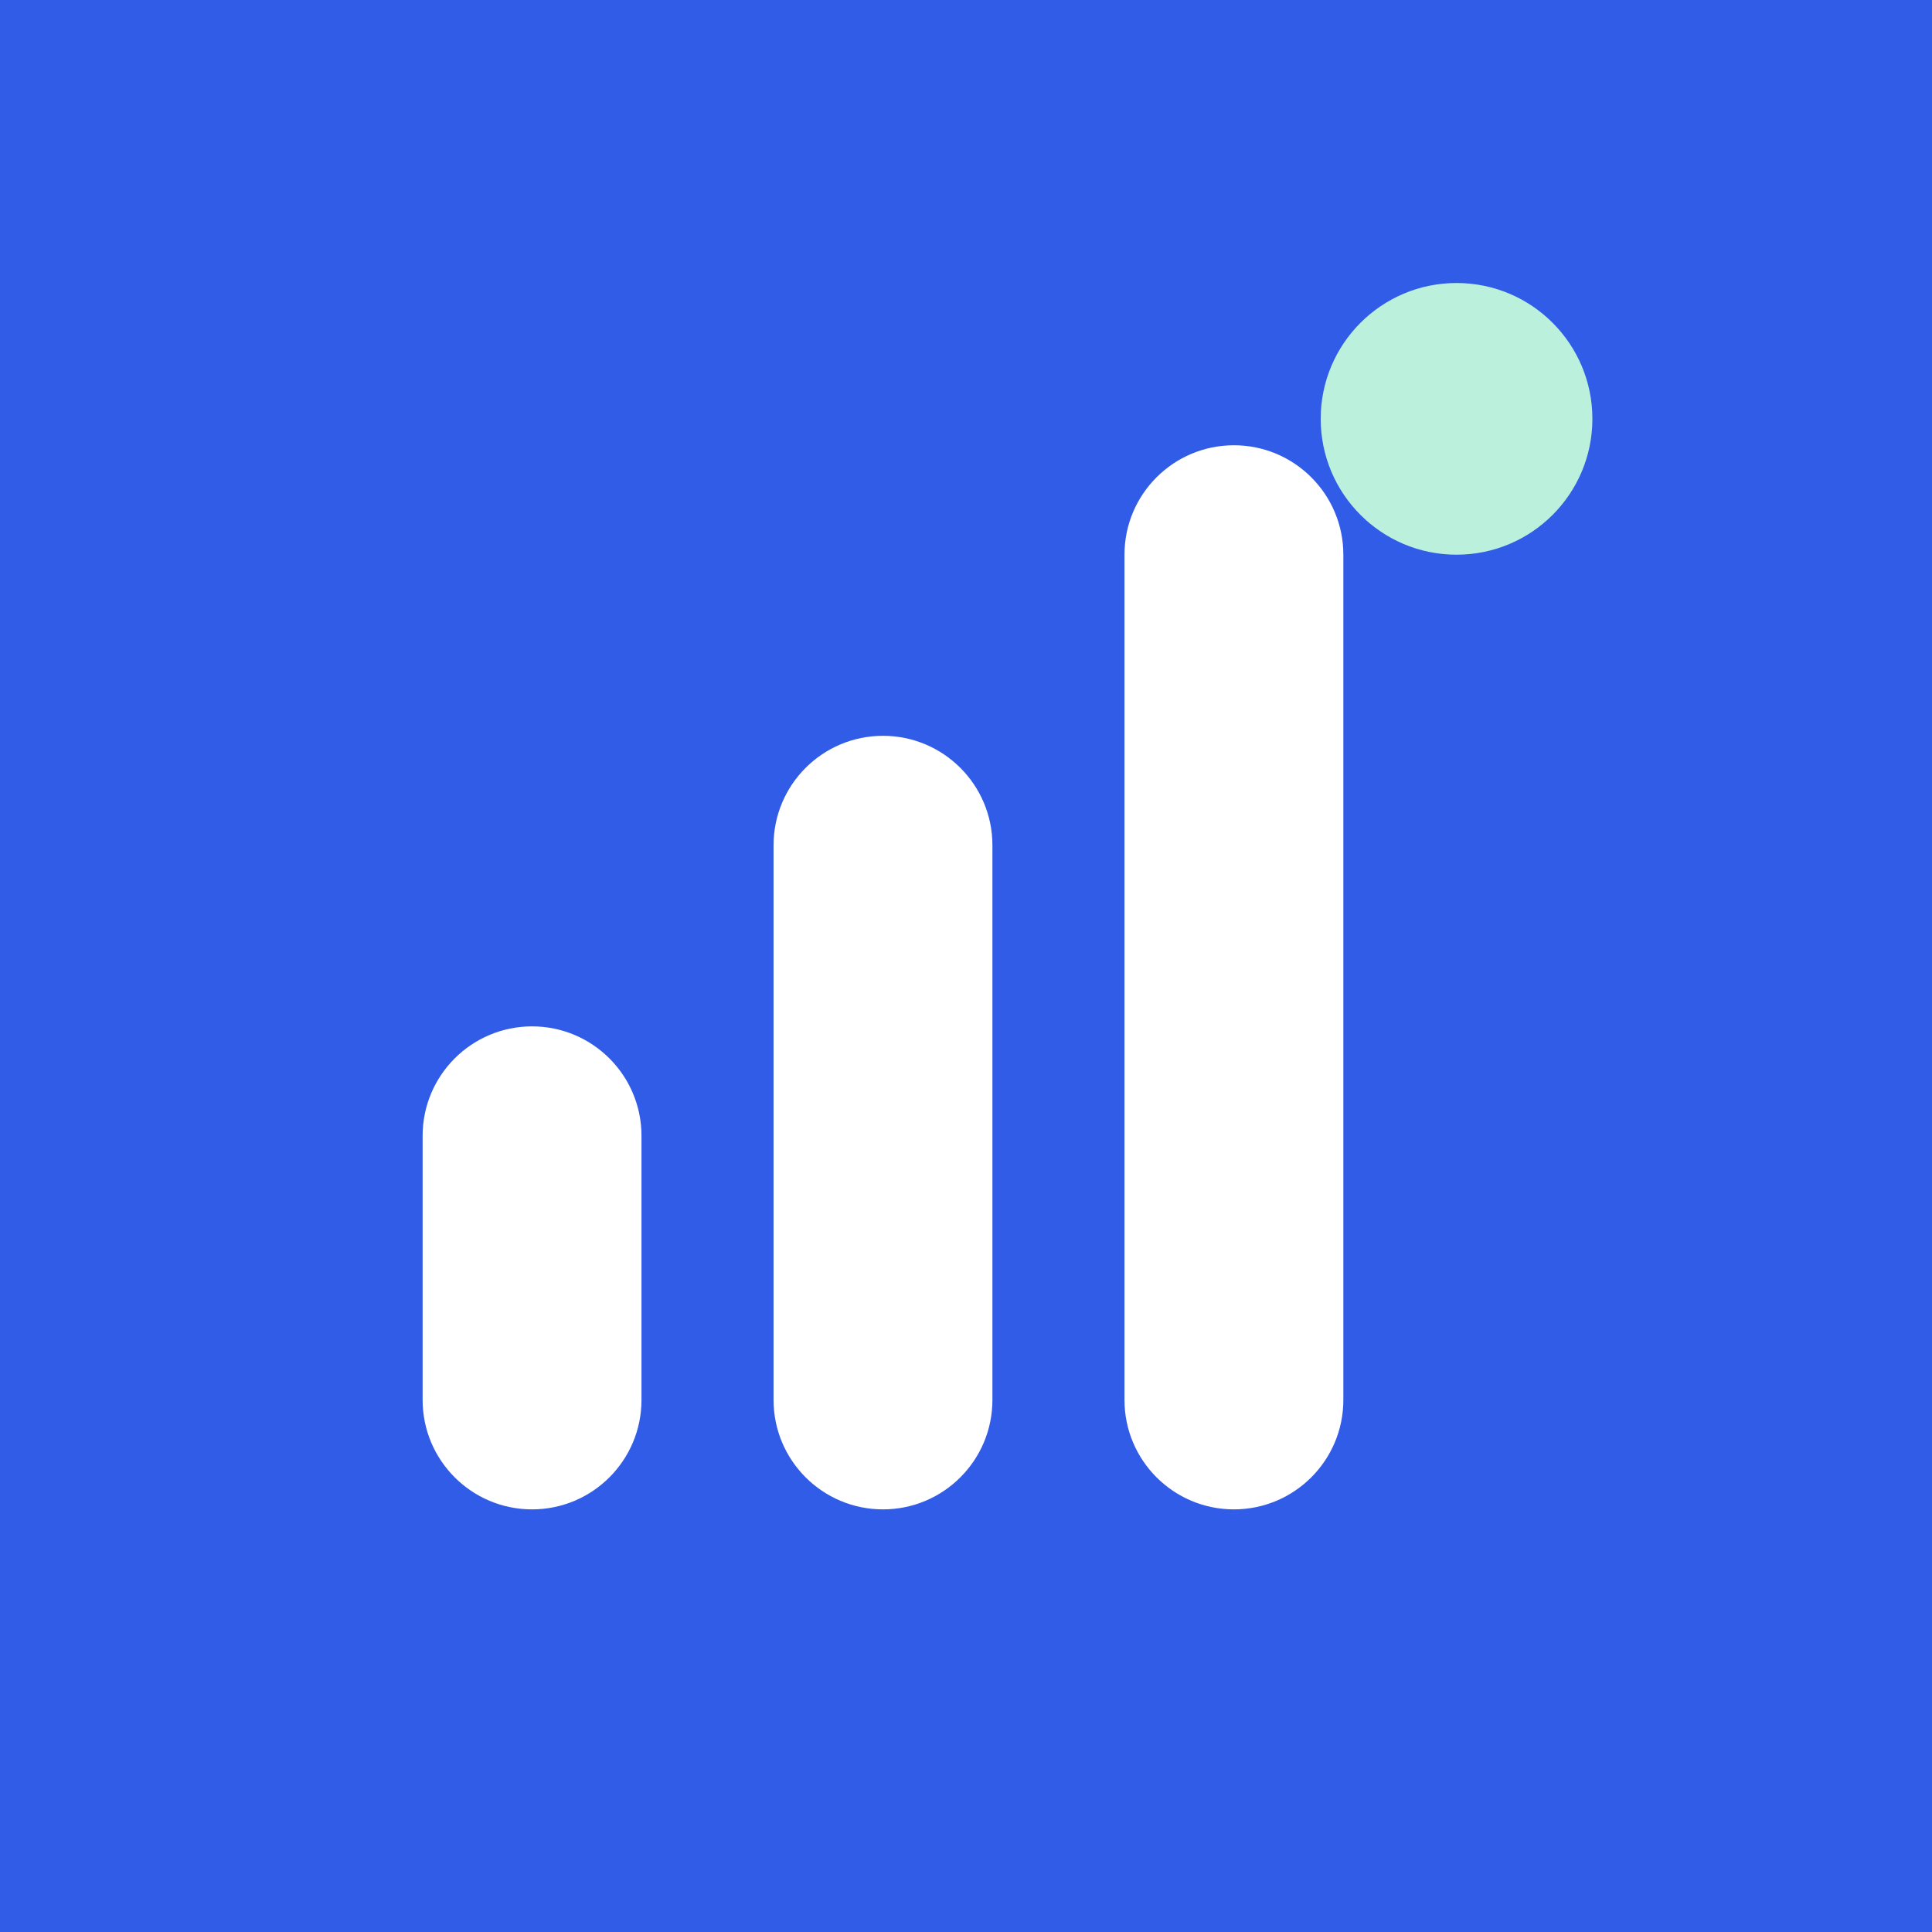
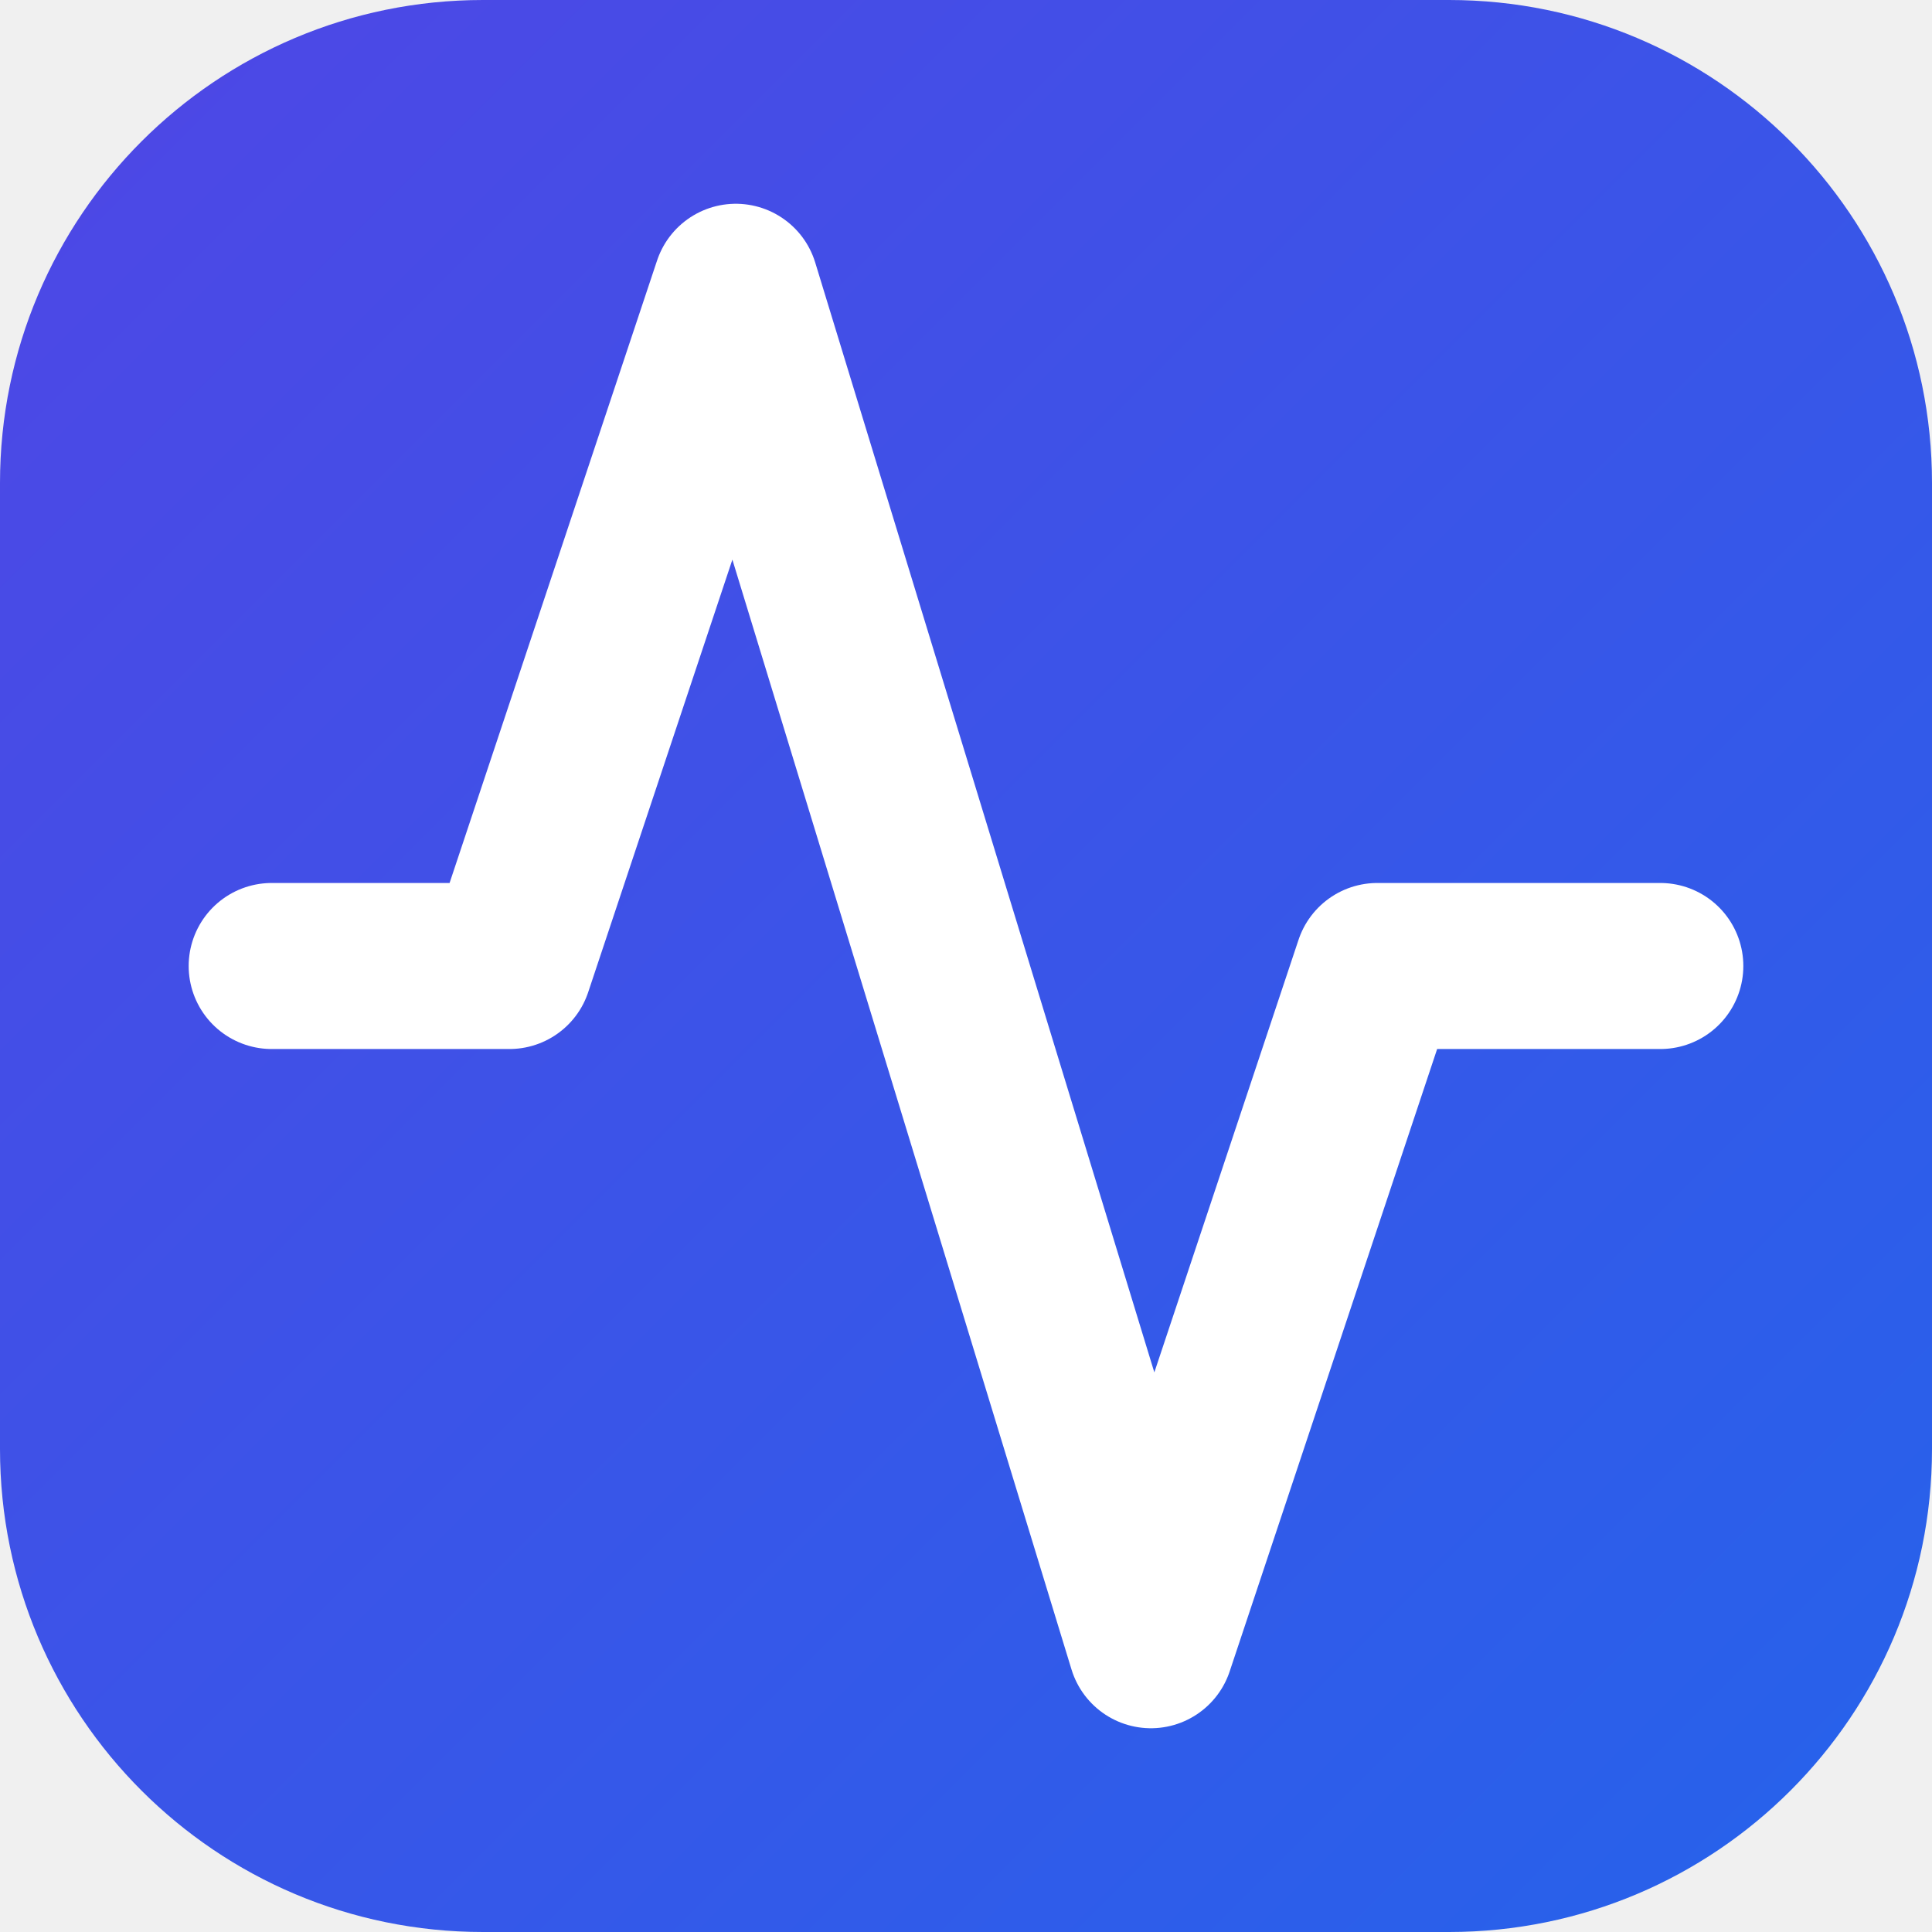
- <svg xmlns="http://www.w3.org/2000/svg" viewBox="0 0 512 512" role="img" aria-label="BrandPulse">
-   <rect width="512" height="512" fill="#315ce7" />
-   <rect x="112" y="272" width="58" height="128" rx="29" fill="#fff" />
-   <rect x="205" y="195" width="58" height="205" rx="29" fill="#fff" />
-   <rect x="298" y="118" width="58" height="282" rx="29" fill="#fff" />
-   <circle cx="386" cy="111" r="36" fill="#baf0dc" />
+ <svg xmlns="http://www.w3.org/2000/svg" viewBox="0 0 512 512">
+   <defs>
+     <linearGradient id="grad" x1="0%" y1="0%" x2="100%" y2="100%">
+       <stop offset="0%" stop-color="#4f46e5" />
+       <stop offset="100%" stop-color="#2563eb" />
+     </linearGradient>
+   </defs>
+   <rect width="512" height="512" rx="128" fill="url(#grad)" />
+   <path d="M440 256h-75l-60 180L195 76l-60 180H72" fill="none" stroke="#ffffff" stroke-width="44" stroke-linecap="round" stroke-linejoin="round" />
</svg>
